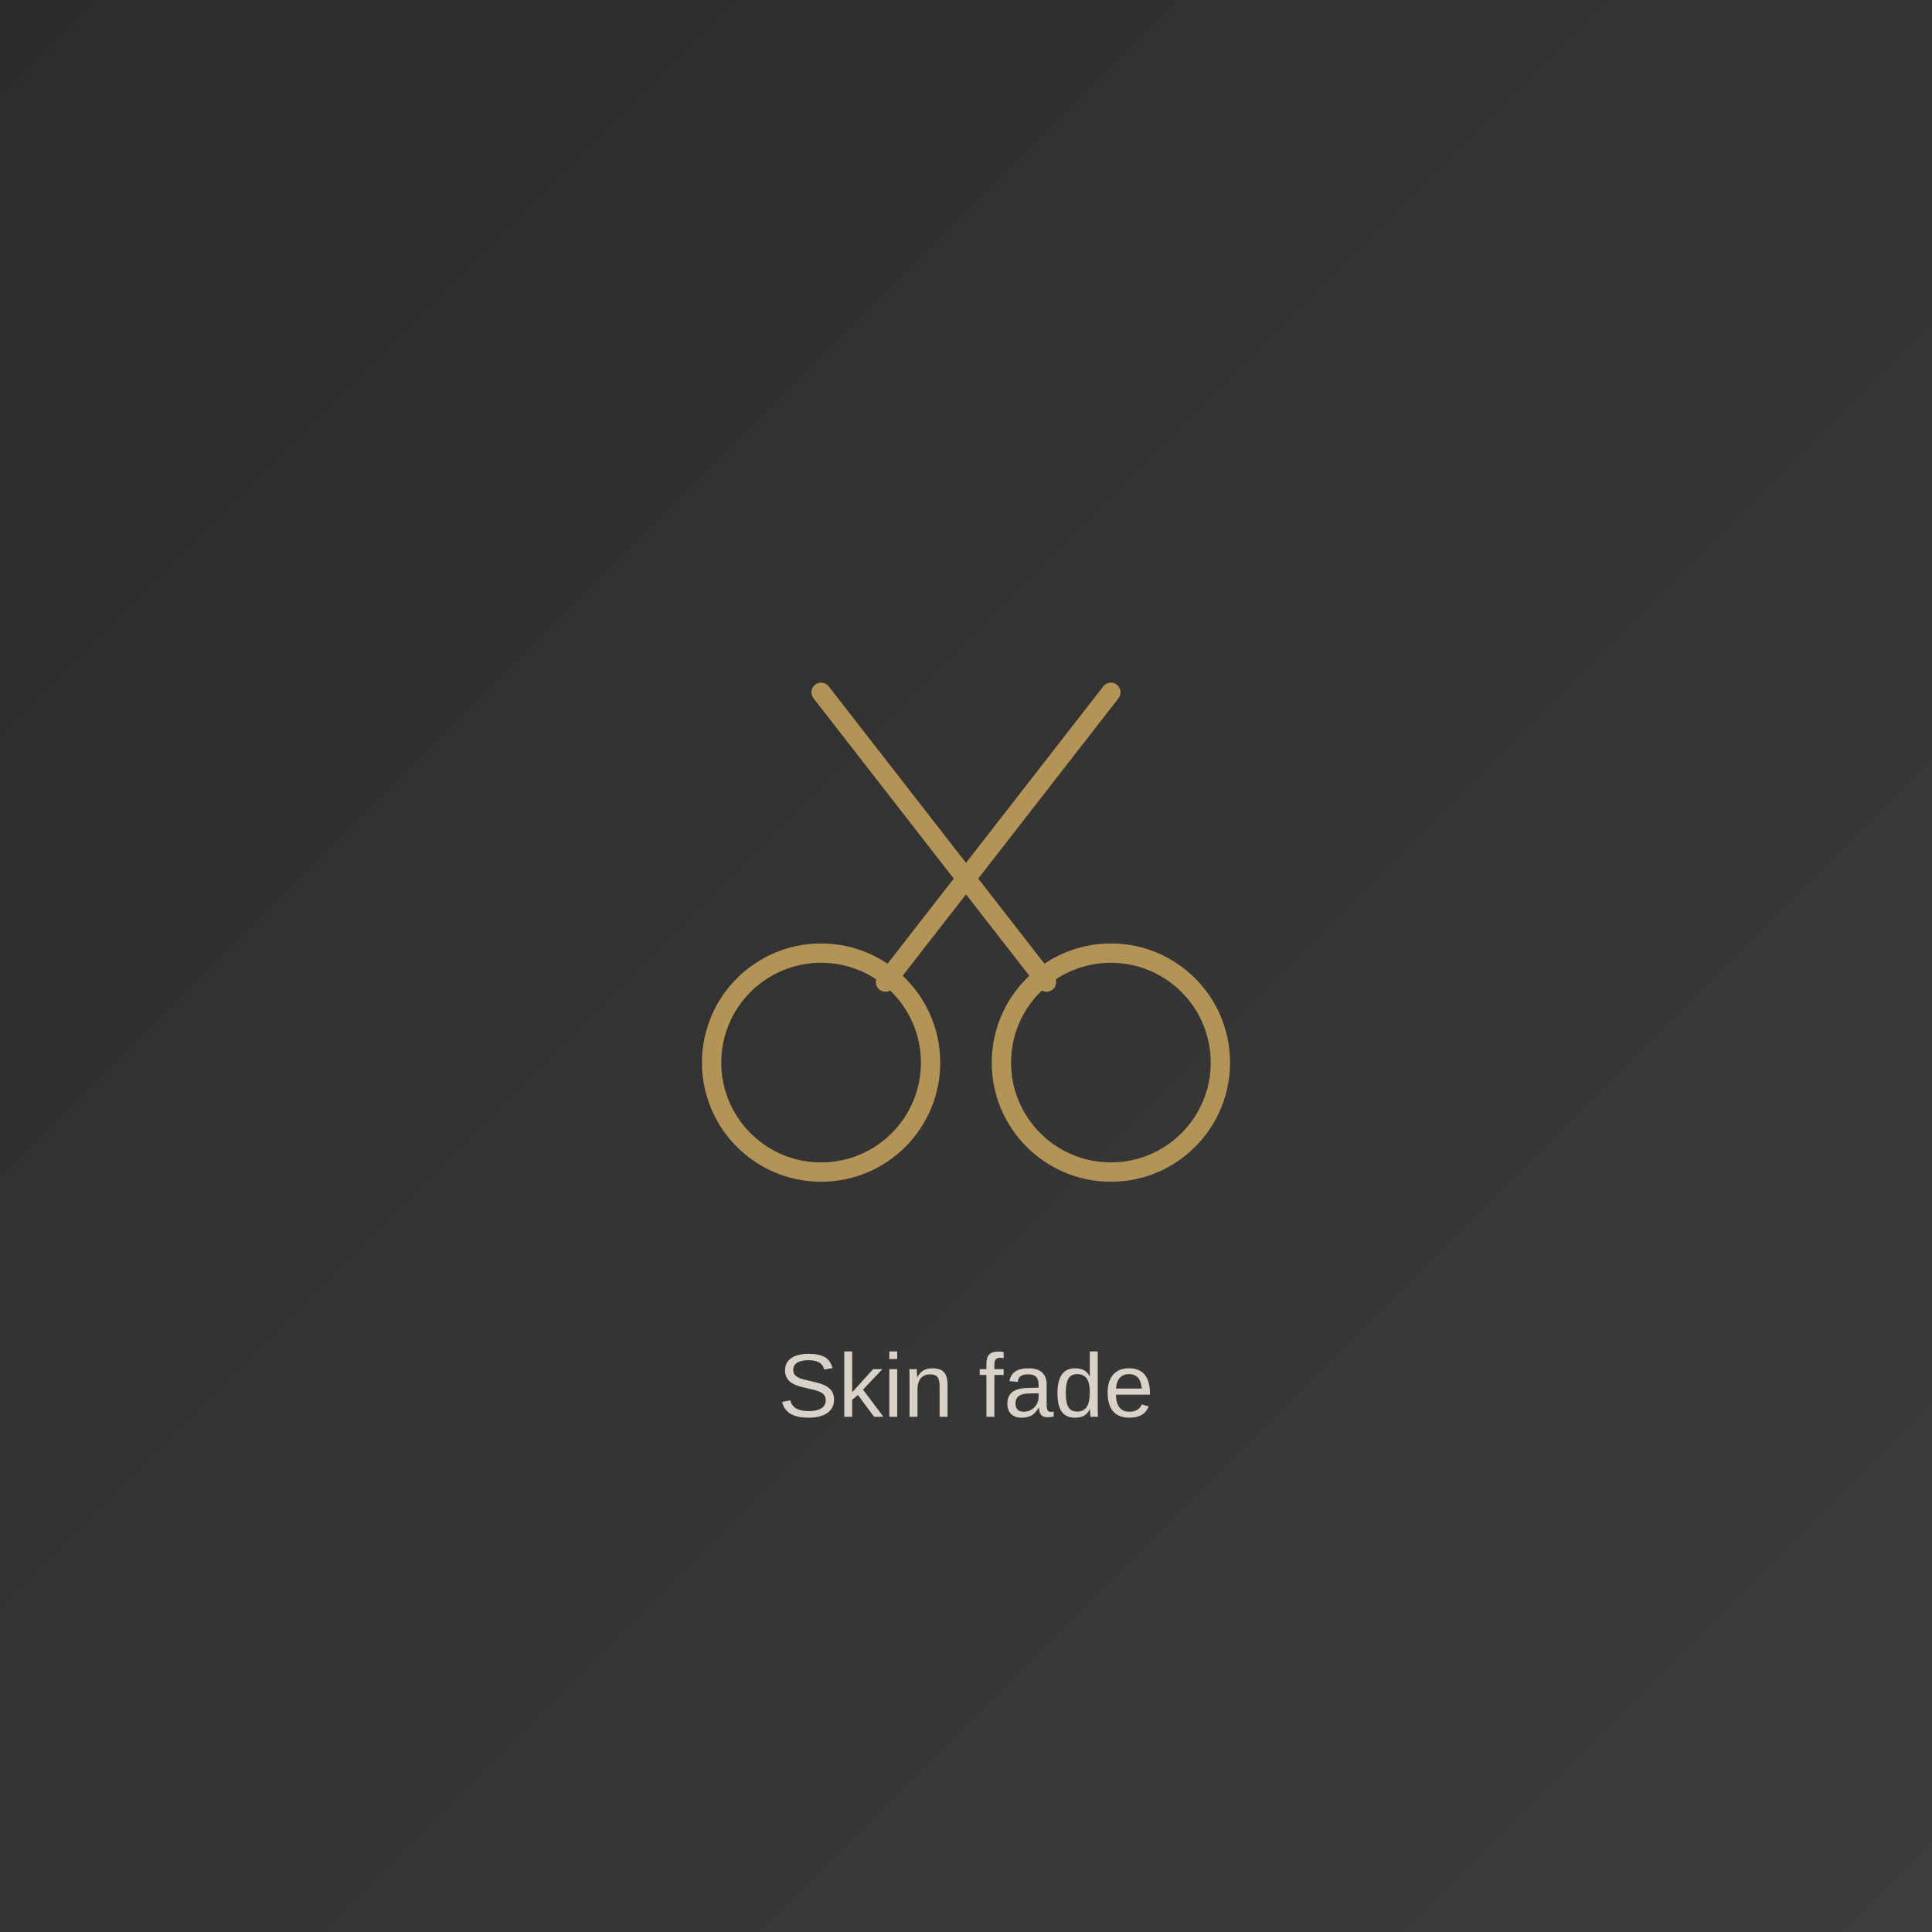
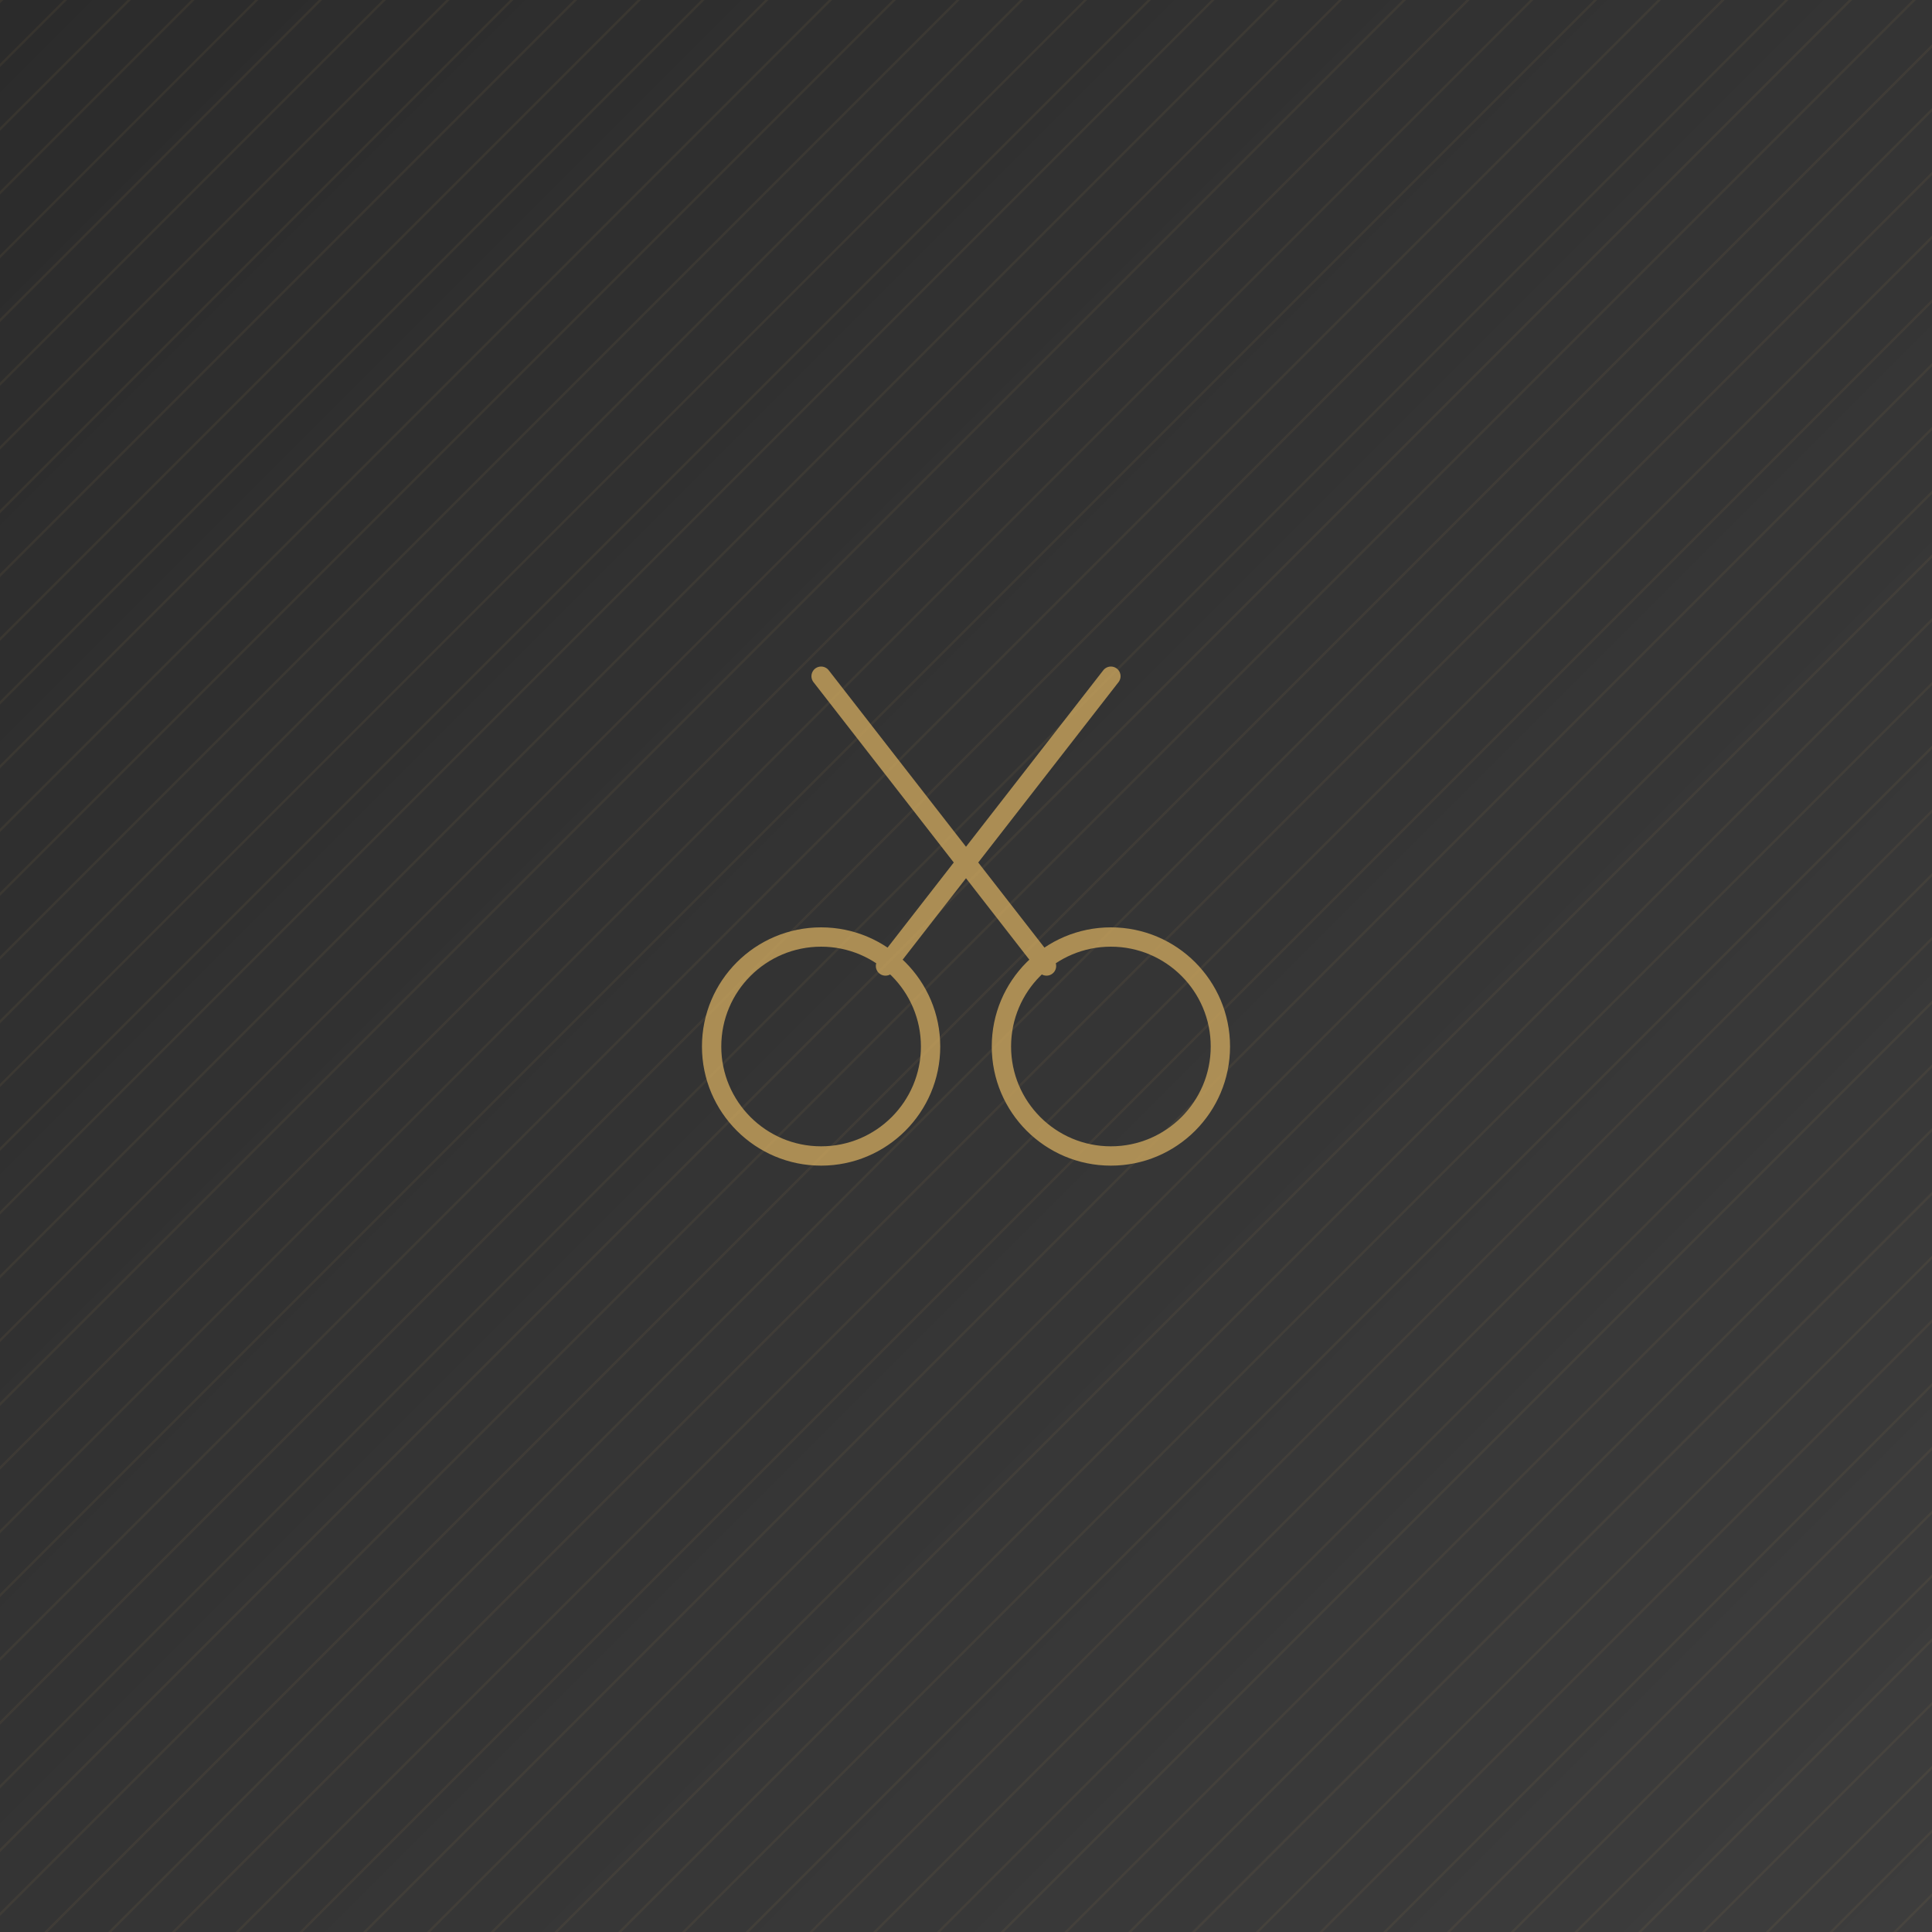
- <svg xmlns="http://www.w3.org/2000/svg" viewBox="0 0 600 600" role="img" aria-label="Placeholder: Skin fade">
+ <svg xmlns="http://www.w3.org/2000/svg" viewBox="0 0 1200 1200" preserveAspectRatio="xMidYMid slice" role="img" aria-label="Placeholder: Skin fade">
  <defs>
    <linearGradient id="g" x1="0" y1="0" x2="1" y2="1">
      <stop offset="0" stop-color="#2b2b2b" />
      <stop offset="1" stop-color="#3d3d3d" />
    </linearGradient>
+     <pattern id="p" width="28" height="28" patternUnits="userSpaceOnUse" patternTransform="rotate(45)">
+       <rect width="28" height="28" fill="none" />
+       <line x1="0" y1="0" x2="0" y2="28" stroke="#c9a45c" stroke-opacity=".07" stroke-width="3" />
+     </pattern>
  </defs>
-   <rect width="600" height="600" fill="url(#g)" />
-   <g fill="none" stroke="#c9a45c" stroke-width="6" stroke-linecap="round" opacity=".85">
-     <circle cx="255" cy="330" r="34" />
-     <circle cx="345" cy="330" r="34" />
-     <path d="M275 305 L345 215 M325 305 L255 215" />
+   <rect width="1200" height="1200" fill="url(#g)" />
+   <rect width="1200" height="1200" fill="url(#p)" />
+   <g transform="translate(600.0 560.0) scale(2.0)" fill="none" stroke="#c9a45c" stroke-width="6" stroke-linecap="round" opacity=".8">
+     <circle cx="-45" cy="45" r="34" />
+     <circle cx="45" cy="45" r="34" />
+     <path d="M-25 20 L45 -70 M25 20 L-45 -70" />
  </g>
-   <text x="300" y="440" fill="#d8d2c8" font-family="Arial,sans-serif" font-size="28" text-anchor="middle">Skin fade</text>
</svg>
